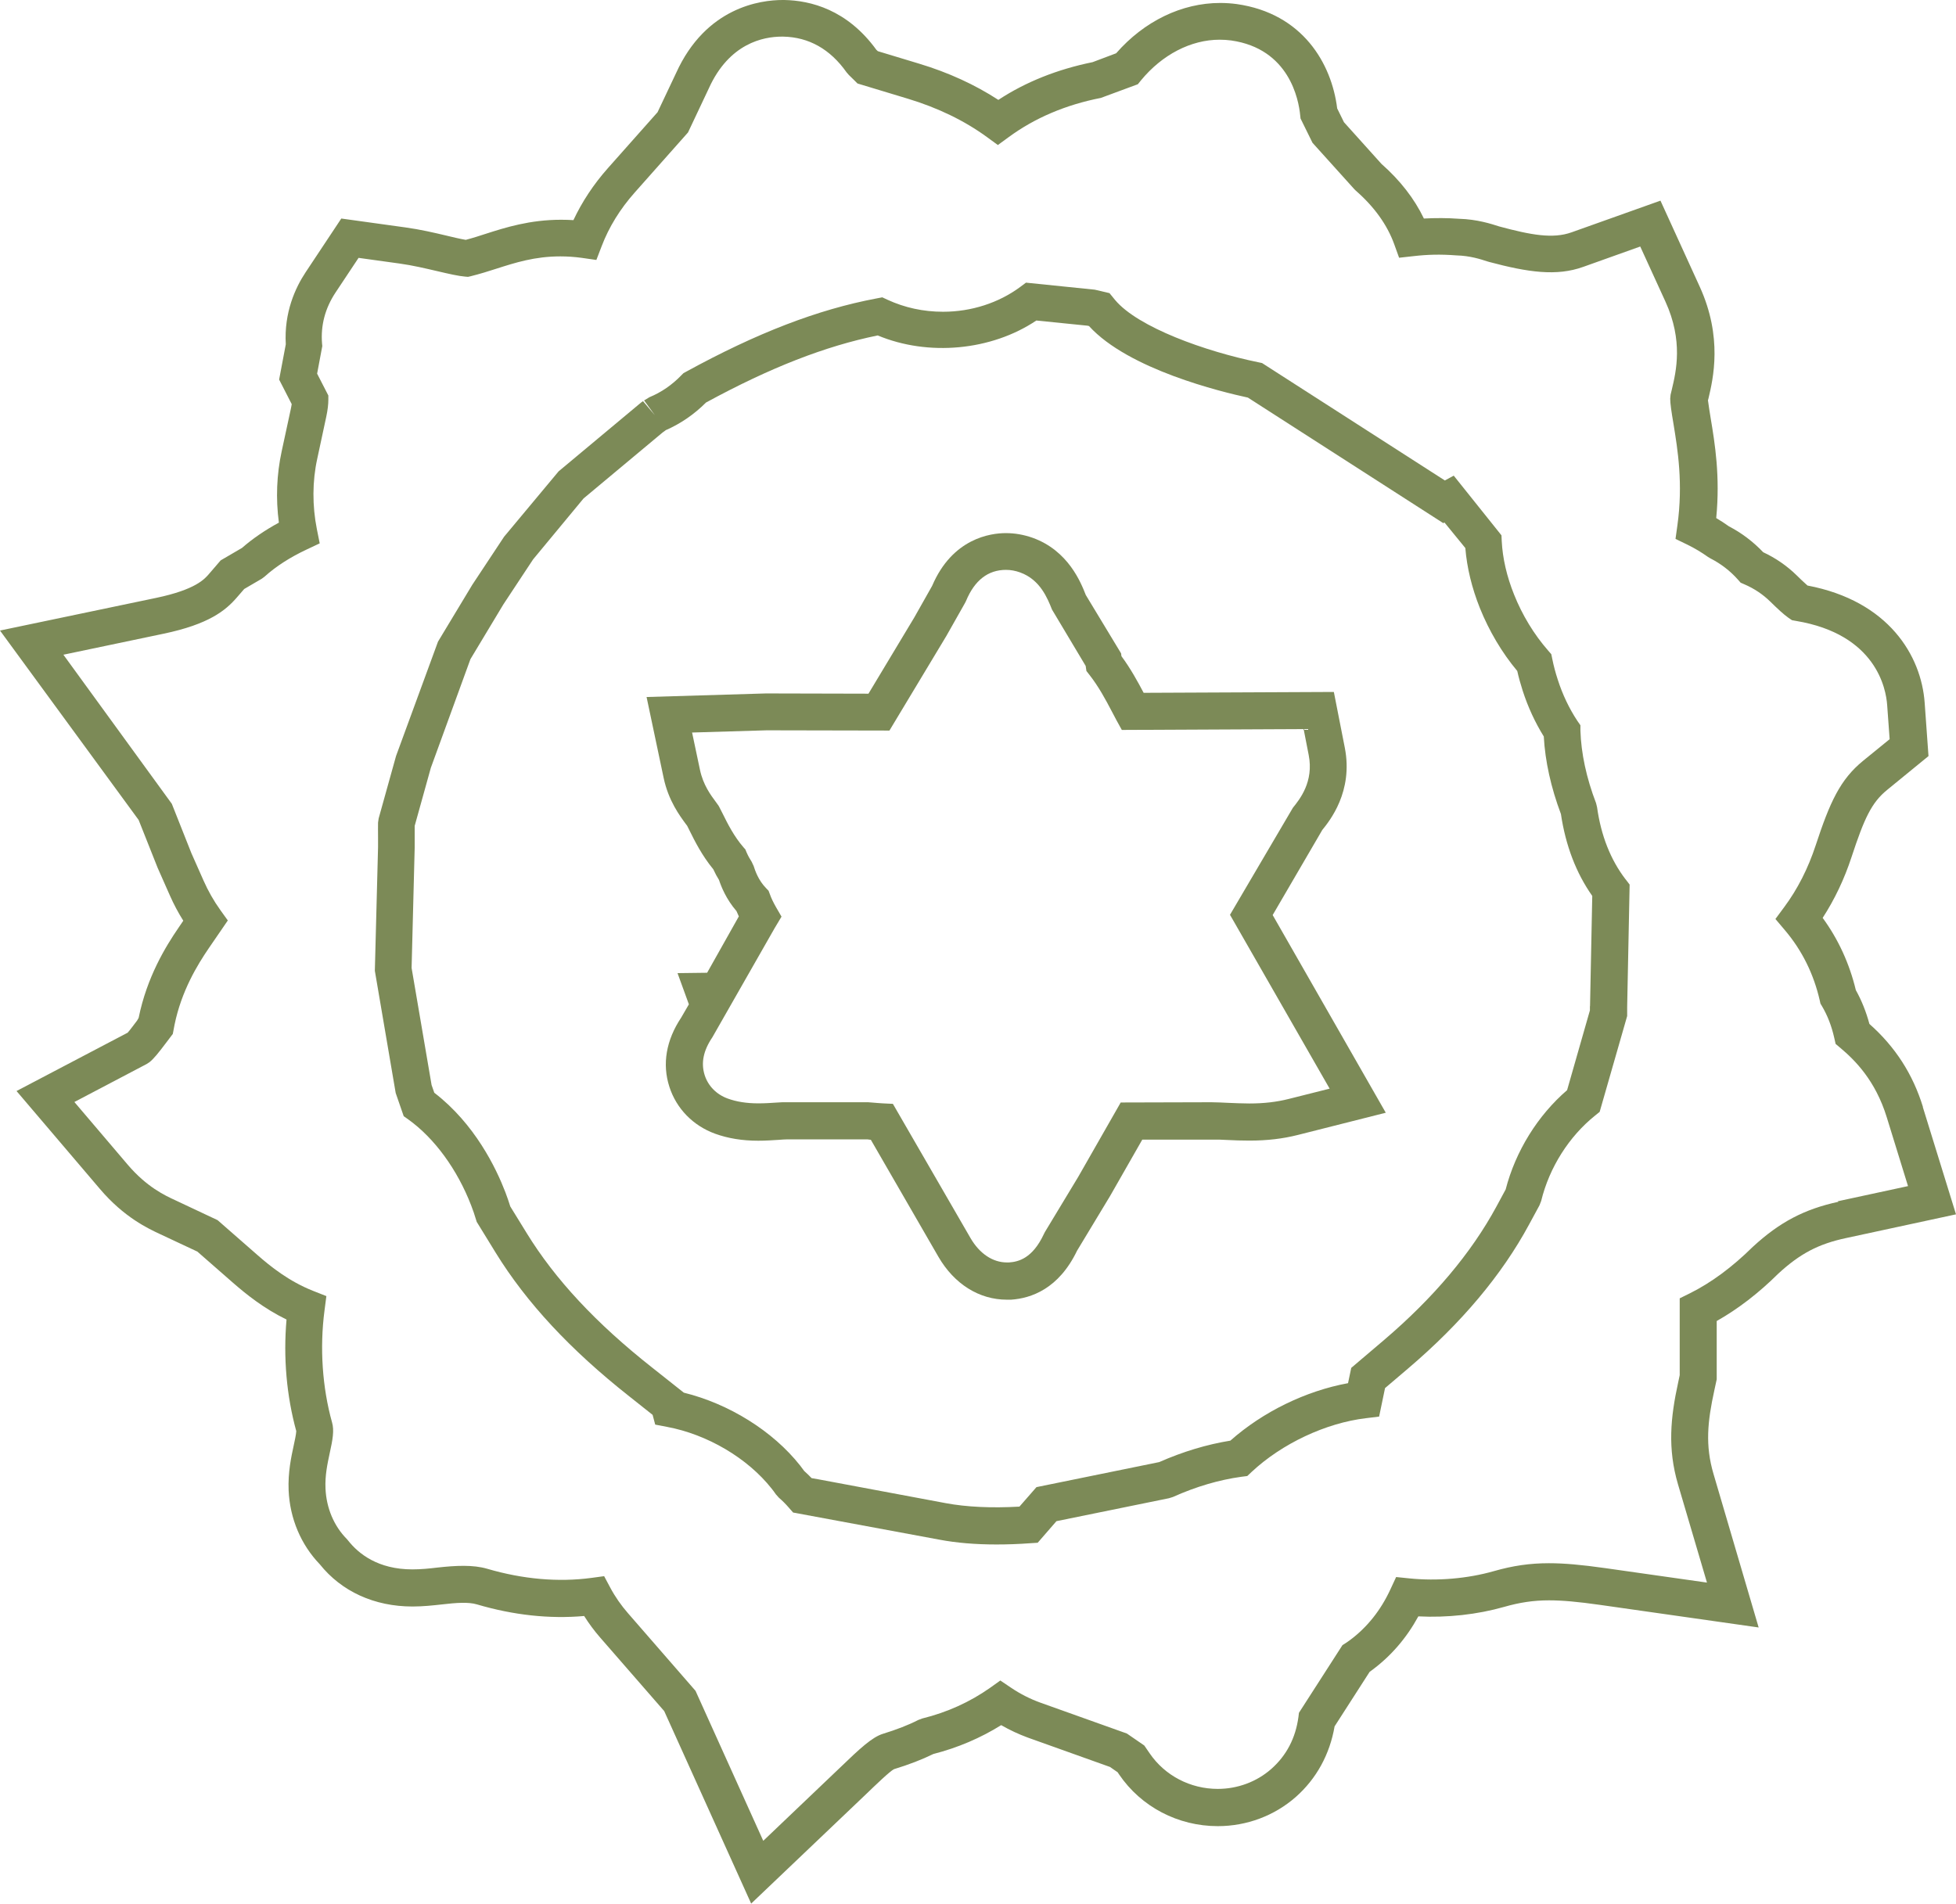
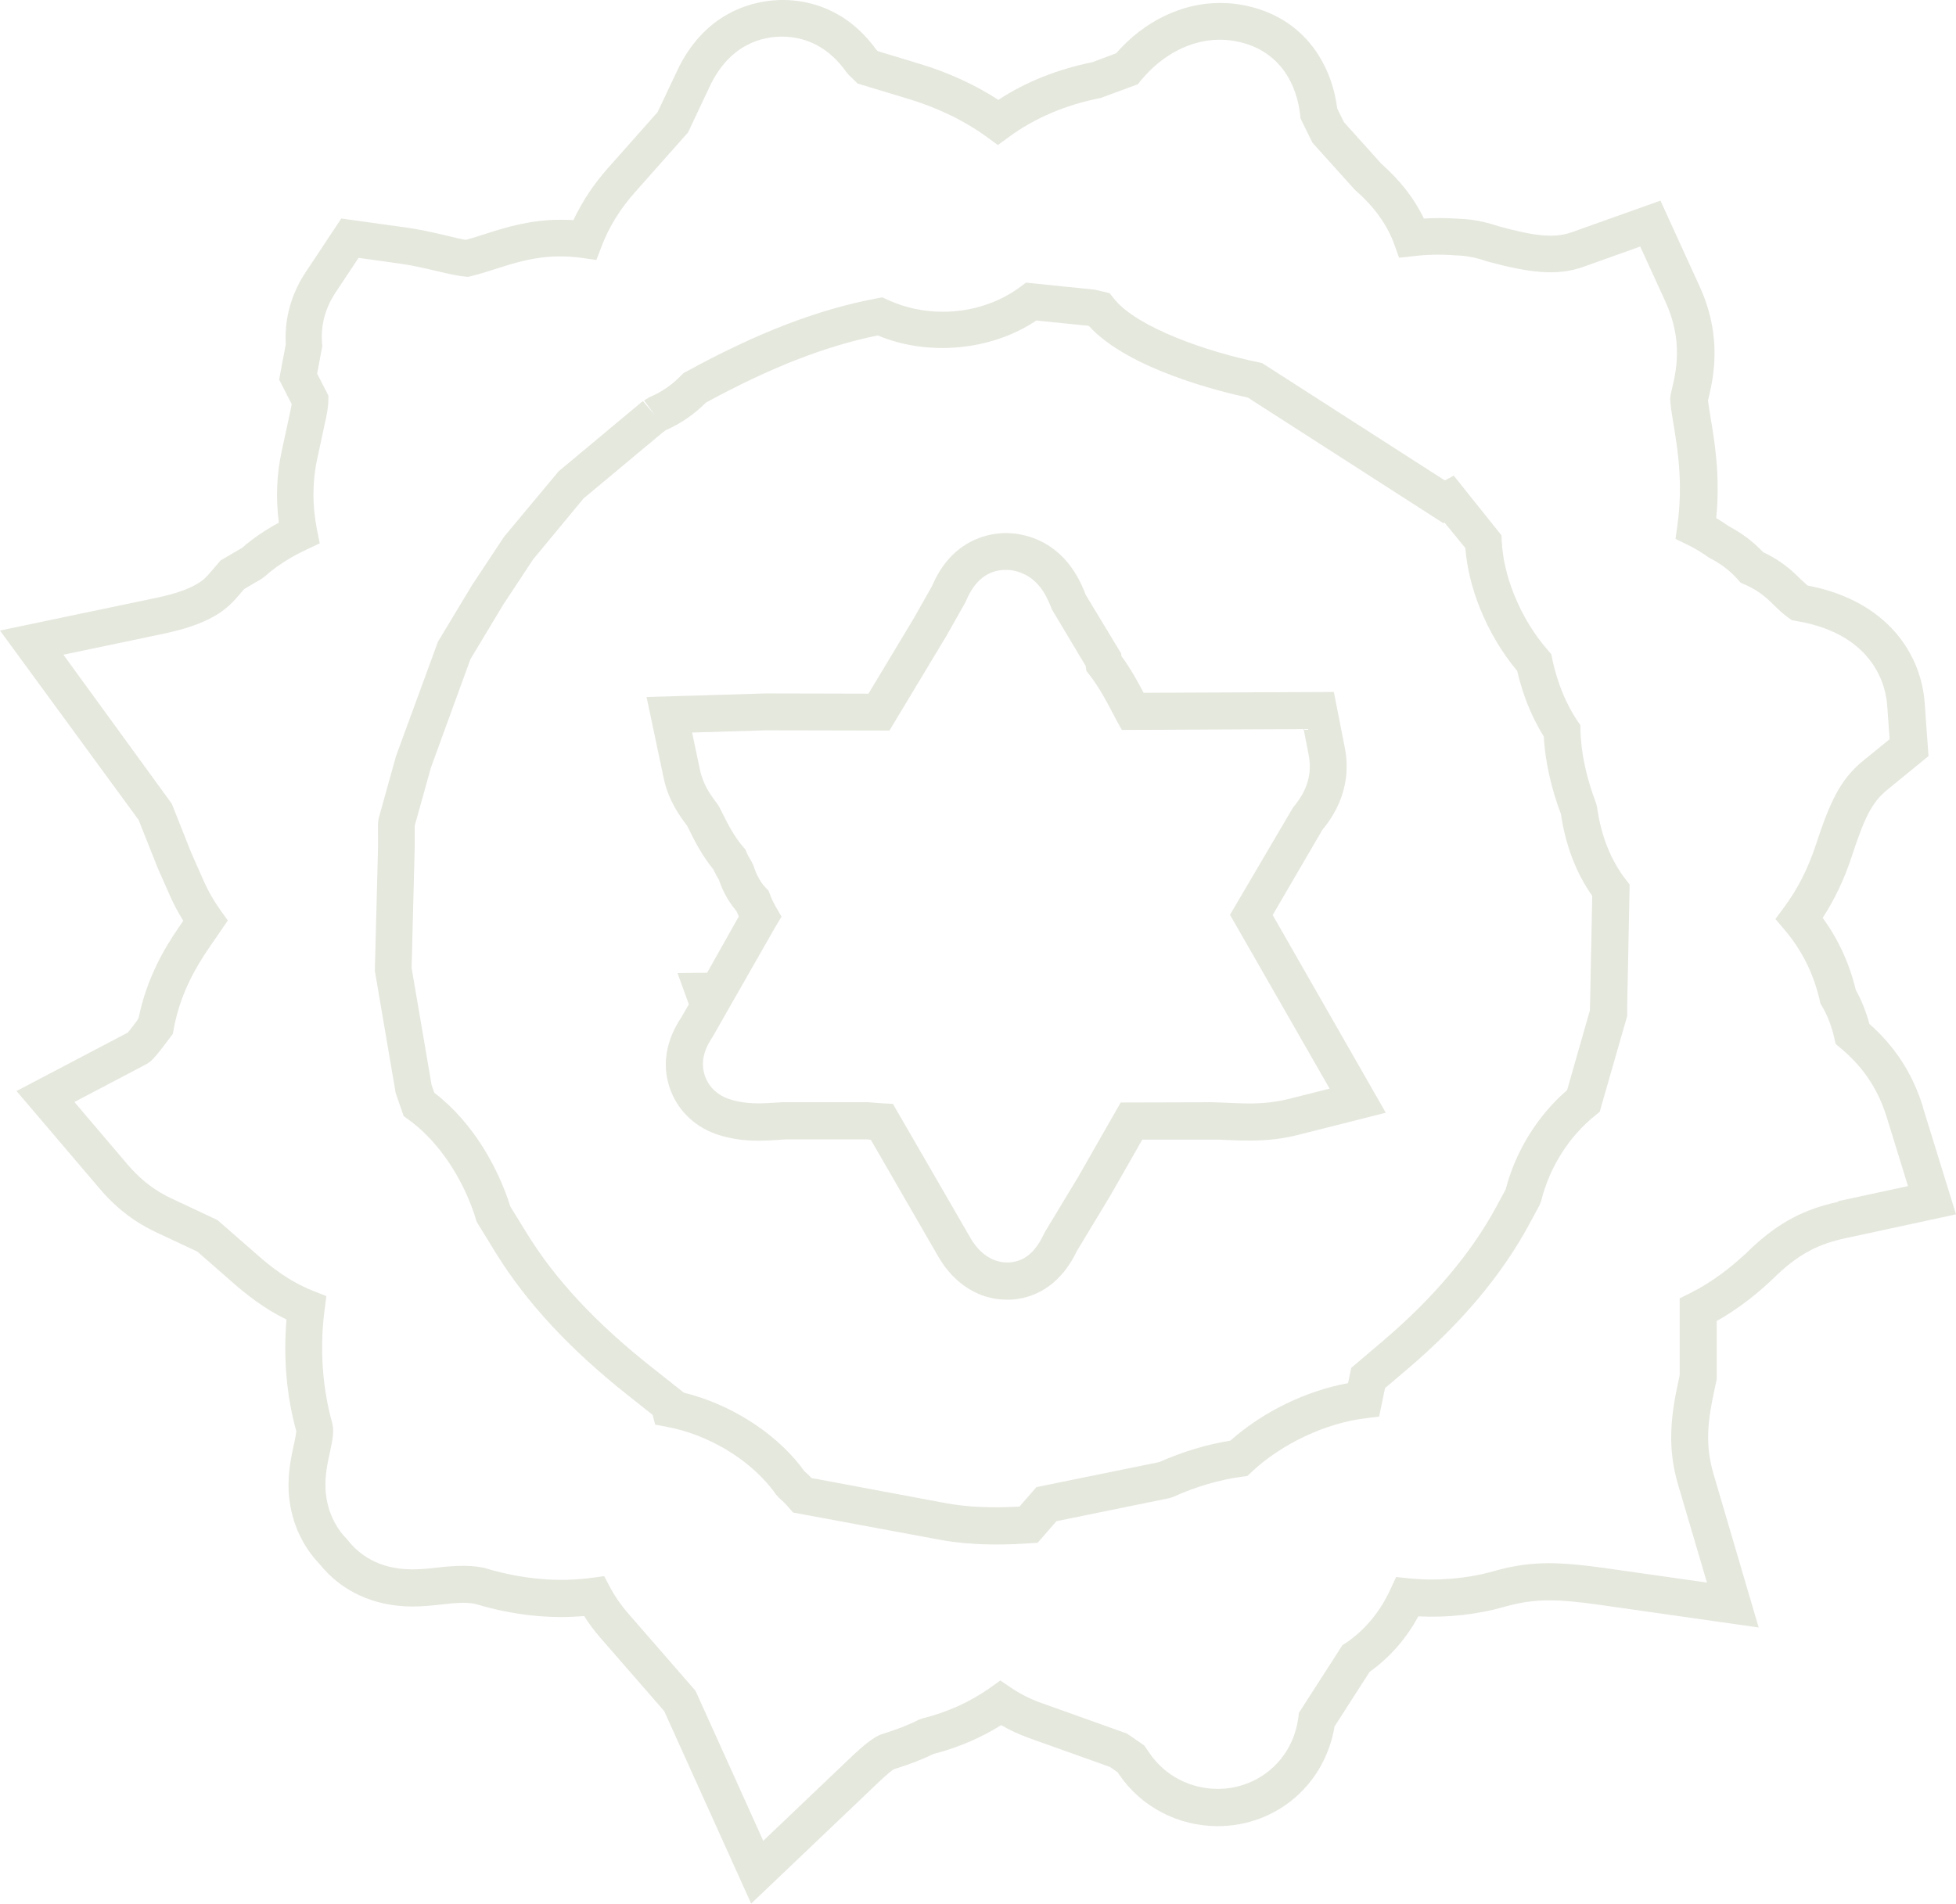
- <svg xmlns="http://www.w3.org/2000/svg" viewBox="0 0 158.58 154.36" version="1.1" id="svg3" width="158.58" height="154.36">
+ <svg xmlns="http://www.w3.org/2000/svg" style="opacity:.2" viewBox="0 0 158.58 154.36" version="1.1" id="svg3" width="158.58" height="154.36">
  <defs id="defs3" />
  <g fill="#7c8a57" id="g3" transform="translate(-44.87,-482.28)">
    <path d="m 200.77,572.04 c -0.82,-2.66 -2.24,-4.87 -4.34,-6.73 -0.27,-1 -0.64,-1.92 -1.1,-2.74 -0.52,-2.16 -1.42,-4.12 -2.69,-5.86 0.96,-1.48 1.75,-3.13 2.34,-4.93 1.03,-3.13 1.62,-4.42 2.89,-5.45 l 3.35,-2.74 -0.31,-4.32 c -0.27,-3.81 -2.91,-8.26 -9.5,-9.51 -0.29,-0.25 -0.71,-0.66 -0.88,-0.83 -0.79,-0.77 -1.7,-1.4 -2.71,-1.87 -0.81,-0.85 -1.74,-1.56 -2.78,-2.1 -0.33,-0.24 -0.68,-0.46 -1.03,-0.67 0.33,-3.38 -0.11,-6.07 -0.45,-8.1 -0.05,-0.32 -0.18,-1.1 -0.22,-1.45 0.01,-0.05 0.02,-0.09 0.04,-0.14 0.38,-1.61 1.17,-4.96 -0.71,-9.08 l -3.18,-6.97 -7.21,2.57 c -1.52,0.54 -3.27,0.22 -5.87,-0.48 -0.62,-0.2 -1.78,-0.58 -3.26,-0.62 -0.95,-0.07 -1.9,-0.07 -2.84,-0.02 -0.77,-1.61 -1.93,-3.1 -3.44,-4.43 l -3.04,-3.38 -0.55,-1.12 c -0.45,-3.64 -2.8,-7.7 -8.14,-8.46 -0.44,-0.06 -0.9,-0.09 -1.35,-0.09 -3.11,0 -6.16,1.48 -8.43,4.08 l -1.91,0.72 c -2.85,0.58 -5.42,1.6 -7.64,3.06 -1.89,-1.23 -4.04,-2.22 -6.43,-2.94 l -3.34,-1.01 c 0,0 -0.08,-0.08 -0.12,-0.11 -2.37,-3.27 -5.35,-4 -7.46,-4.04 h -0.14 c -1.79,0 -6.22,0.58 -8.64,5.93 l -1.5,3.17 -4.03,4.54 c -1.16,1.31 -2.09,2.72 -2.79,4.21 -0.33,-0.02 -0.67,-0.03 -1,-0.03 -2.54,0 -4.52,0.63 -6.11,1.14 -0.52,0.17 -1.05,0.34 -1.62,0.49 -0.42,-0.07 -1.19,-0.25 -1.59,-0.35 -0.97,-0.23 -2.08,-0.49 -3.31,-0.66 l -5.19,-0.72 -2.9,4.37 c -0.82,1.24 -1.75,3.24 -1.6,5.83 l -0.54,2.86 1.02,1.99 c -0.02,0.11 -0.04,0.25 -0.08,0.43 l -0.73,3.38 c -0.41,1.89 -0.49,3.84 -0.23,5.8 -1.12,0.61 -2.12,1.29 -2.99,2.05 l -1.73,1.01 -0.92,1.07 c -0.39,0.46 -1.12,1.3 -4.3,1.97 l -12.67,2.65 11.24,15.36 1.54,3.88 1,2.26 c 0.31,0.7 0.67,1.38 1.08,2.03 l -0.38,0.56 c -1.07,1.56 -2.57,4.02 -3.24,7.32 l -0.12,0.21 c -0.17,0.22 -0.58,0.78 -0.77,0.99 l -9.01,4.73 6.76,7.94 c 1.96,2.31 3.93,3.22 4.87,3.66 l 3.03,1.42 2.88,2.52 c 1.08,0.94 2.5,2.09 4.35,2.99 -0.27,3.07 0,6.17 0.79,9.05 -0.01,0.25 -0.14,0.86 -0.21,1.17 -0.2,0.92 -0.47,2.18 -0.41,3.63 0.1,2.29 1,4.41 2.53,6 1.76,2.2 4.42,3.42 7.51,3.42 0.87,0 1.68,-0.09 2.4,-0.17 1.12,-0.13 2.14,-0.21 2.83,0 2.95,0.87 5.88,1.19 8.69,0.94 0.39,0.62 0.82,1.2 1.3,1.75 l 5.19,5.96 7.05,15.61 9.27,-8.83 c 0.79,-0.76 1.97,-1.9 2.31,-2.07 1.21,-0.37 2.25,-0.77 3.19,-1.23 1.99,-0.51 3.83,-1.3 5.5,-2.34 0.71,0.41 1.43,0.74 2.16,1.01 l 6.66,2.38 0.62,0.43 0.12,0.18 c 1.79,2.63 4.78,4.19 8,4.19 2.35,0 4.59,-0.84 6.33,-2.37 1.67,-1.48 2.75,-3.45 3.14,-5.72 l 2.84,-4.42 c 0.06,-0.04 0.13,-0.09 0.19,-0.14 1.54,-1.14 2.8,-2.6 3.76,-4.36 2.34,0.12 4.79,-0.15 6.96,-0.77 1.26,-0.36 2.38,-0.53 3.63,-0.53 1.08,0 2.32,0.11 4.15,0.37 l 12.85,1.83 -3.66,-12.45 c -0.68,-2.31 -0.49,-4.24 0.07,-6.79 l 0.19,-0.88 v -4.73 c 1.72,-0.97 3.41,-2.27 4.99,-3.84 1.76,-1.62 3.25,-2.41 5.51,-2.89 l 8.9,-1.92 -2.69,-8.7 z m -6.85,7.69 c -2.77,0.6 -4.77,1.65 -6.95,3.66 -1.65,1.63 -3.36,2.9 -5.09,3.76 l -0.83,0.41 v 6.23 c 0,0 -0.12,0.57 -0.12,0.57 -0.63,2.87 -0.87,5.38 -0.02,8.28 l 2.35,7.97 -8.23,-1.17 c -1.98,-0.28 -3.35,-0.4 -4.58,-0.4 -1.55,0 -2.92,0.2 -4.46,0.64 -2.13,0.61 -4.61,0.82 -6.86,0.59 l -1.07,-0.11 -0.45,0.97 c -0.79,1.72 -1.9,3.11 -3.3,4.15 -0.11,0.08 -0.22,0.16 -0.33,0.23 l -0.27,0.17 -3.53,5.49 -0.04,0.33 c -0.23,1.72 -0.97,3.13 -2.2,4.22 -1.18,1.04 -2.73,1.62 -4.34,1.62 -2.23,0 -4.29,-1.08 -5.52,-2.88 l -0.44,-0.64 -1.41,-0.97 -7.03,-2.51 c -0.8,-0.29 -1.6,-0.69 -2.37,-1.21 l -0.86,-0.58 -0.84,0.6 c -1.62,1.14 -3.46,1.98 -5.49,2.48 l -0.32,0.12 c -0.82,0.42 -1.76,0.78 -2.86,1.12 -0.88,0.27 -1.86,1.18 -3.51,2.77 l -6.2,5.91 -5.49,-12.16 -5.48,-6.3 c -0.55,-0.63 -1.04,-1.33 -1.44,-2.08 l -0.49,-0.92 -1.03,0.14 c -2.68,0.36 -5.55,0.11 -8.45,-0.74 -1.16,-0.34 -2.56,-0.26 -4.02,-0.1 -0.66,0.08 -1.35,0.15 -2.05,0.15 -2.79,0 -4.36,-1.27 -5.2,-2.33 l -0.11,-0.13 c -1.05,-1.06 -1.66,-2.52 -1.73,-4.09 -0.05,-1.07 0.16,-2.03 0.34,-2.87 0.24,-1.09 0.38,-1.85 0.19,-2.5 -0.79,-2.83 -1.01,-6.05 -0.61,-9.08 l 0.15,-1.16 -1.09,-0.43 c -1.94,-0.77 -3.44,-1.97 -4.53,-2.93 l -3.2,-2.8 -3.42,-1.61 c -0.87,-0.4 -2.32,-1.08 -3.86,-2.88 l -4.33,-5.09 5.86,-3.08 0.23,-0.15 c 0.34,-0.27 0.73,-0.75 1.36,-1.59 l 0.53,-0.7 0.14,-0.74 c 0.56,-2.74 1.85,-4.85 2.77,-6.2 l 1.55,-2.26 -0.61,-0.85 c -0.53,-0.74 -0.99,-1.55 -1.36,-2.39 l -0.98,-2.21 -1.59,-4.01 -8.79,-12.09 8.11,-1.7 c 3.68,-0.77 5.04,-1.88 5.96,-2.95 l 0.59,-0.68 1.42,-0.83 0.24,-0.18 c 0.92,-0.83 2.06,-1.56 3.4,-2.19 l 1.06,-0.5 -0.23,-1.15 c -0.38,-1.91 -0.37,-3.89 0.03,-5.71 l 0.73,-3.4 c 0.12,-0.56 0.17,-1.02 0.17,-1.38 v -0.35 c 0,0 -0.91,-1.77 -0.91,-1.77 l 0.42,-2.24 -0.02,-0.2 c -0.12,-1.48 0.25,-2.87 1.1,-4.15 l 1.86,-2.8 3.32,0.46 c 1.09,0.15 2.12,0.4 3.03,0.61 0.98,0.23 1.77,0.41 2.29,0.45 l 0.23,0.02 0.22,-0.05 c 0.76,-0.19 1.43,-0.4 2.08,-0.61 1.53,-0.49 3.12,-1 5.19,-1 0.58,0 1.15,0.04 1.74,0.12 l 1.18,0.17 0.43,-1.12 c 0.59,-1.55 1.49,-3.01 2.68,-4.35 l 4.32,-4.87 1.69,-3.58 c 1.65,-3.65 4.42,-4.19 5.91,-4.19 h 0.12 c 2.07,0.04 3.8,1.01 5.13,2.89 l 0.18,0.21 c 0.13,0.13 0.28,0.27 0.44,0.43 l 0.27,0.27 4.07,1.23 c 2.45,0.74 4.61,1.79 6.42,3.11 l 0.89,0.65 0.89,-0.65 c 2.1,-1.54 4.6,-2.61 7.46,-3.17 l 3,-1.11 0.25,-0.31 c 1.72,-2.09 4.05,-3.3 6.38,-3.3 0.31,0 0.63,0.02 0.93,0.06 4.72,0.67 5.48,4.81 5.6,6.06 l 0.03,0.27 0.97,1.97 3.38,3.75 0.13,0.13 c 1.49,1.3 2.54,2.76 3.11,4.33 l 0.4,1.11 1.17,-0.13 c 1.12,-0.13 2.17,-0.16 3.48,-0.06 1.11,0.03 1.96,0.31 2.48,0.48 l 0.17,0.05 c 3.15,0.84 5.46,1.18 7.63,0.4 l 4.62,-1.65 2.04,4.46 c 1.46,3.19 0.87,5.67 0.52,7.14 -0.03,0.14 -0.07,0.27 -0.1,0.42 l -0.03,0.31 c 0,0.4 0.09,1.01 0.27,2.08 0.33,2.03 0.79,4.8 0.31,8.22 l -0.15,1.08 0.99,0.48 c 0.57,0.28 1.12,0.61 1.64,0.98 l 0.2,0.12 c 0.84,0.43 1.59,1 2.23,1.72 l 0.22,0.25 0.3,0.13 c 0.79,0.34 1.5,0.81 2.11,1.41 0.55,0.54 1.08,1.04 1.47,1.31 l 0.28,0.19 0.33,0.06 c 6.49,1.08 7.3,5.5 7.39,6.83 l 0.2,2.76 -2.15,1.75 c -1.86,1.52 -2.69,3.34 -3.84,6.84 -0.62,1.89 -1.48,3.58 -2.56,5.03 l -0.71,0.96 0.77,0.91 c 1.39,1.64 2.34,3.56 2.83,5.72 l 0.05,0.23 0.12,0.2 c 0.44,0.74 0.78,1.6 1,2.58 l 0.11,0.49 0.38,0.32 c 1.18,0.99 2.85,2.64 3.77,5.64 l 1.72,5.57 -5.7,1.23 z" id="path1" />
    <path d="m 176.65,553.57 c -1.2,-1.57 -1.98,-3.53 -2.3,-5.83 l -0.08,-0.33 c -0.79,-2.06 -1.21,-4.04 -1.27,-5.89 v -0.43 c 0,0 -0.25,-0.36 -0.25,-0.36 -0.66,-1 -1.2,-2.13 -1.59,-3.35 -0.18,-0.55 -0.33,-1.11 -0.44,-1.66 l -0.08,-0.39 -0.26,-0.3 c -1.13,-1.29 -2.09,-2.86 -2.76,-4.54 -0.59,-1.47 -0.93,-2.94 -1,-4.35 l -0.02,-0.45 -3.87,-4.84 -0.72,0.39 -14.82,-9.52 -0.28,-0.06 c -4.31,-0.88 -9.79,-2.84 -11.64,-5.06 l -0.45,-0.55 -1.19,-0.28 -5.58,-0.57 -0.47,0.35 c -1.74,1.29 -3.96,2.01 -6.25,2.01 -1.6,0 -3.11,-0.33 -4.5,-0.97 l -0.43,-0.2 -0.47,0.09 c -4.77,0.9 -9.68,2.79 -15.45,5.95 l -0.2,0.11 -0.16,0.16 c -0.76,0.79 -1.63,1.39 -2.6,1.79 l -0.43,0.26 0.88,1.21 -0.97,-1.15 c -0.1,0.07 -0.2,0.14 -0.31,0.24 l -6.53,5.45 -4.42,5.3 -2.58,3.9 -2.78,4.61 -3.4,9.27 -1.41,5.06 -0.05,0.34 c -0.01,0.29 0,0.79 0,1.15 0,0.31 0,0.6 0,0.85 l -0.26,10.02 1.69,9.91 0.65,1.88 0.38,0.27 c 2.12,1.52 3.97,4.06 5.09,6.97 0.15,0.38 0.28,0.77 0.39,1.14 l 0.06,0.19 1.53,2.49 c 2.5,4.06 6.05,7.88 10.84,11.66 l 1.89,1.5 0.21,0.79 0.94,0.18 c 3.28,0.61 6.54,2.53 8.5,5.01 0.12,0.15 0.23,0.3 0.34,0.46 l 0.24,0.27 c 0.29,0.25 0.56,0.52 0.81,0.81 l 0.35,0.4 11.86,2.2 c 1.37,0.26 2.92,0.39 4.62,0.39 0.87,0 1.79,-0.03 2.73,-0.1 l 0.62,-0.04 1.52,-1.75 9.12,-1.86 0.32,-0.1 c 1.87,-0.84 3.74,-1.39 5.56,-1.64 l 0.47,-0.06 0.35,-0.33 c 2.46,-2.3 6.01,-3.97 9.27,-4.36 l 1.07,-0.13 0.48,-2.31 1.88,-1.6 c 4.29,-3.65 7.59,-7.57 9.8,-11.67 l 0.84,-1.55 0.14,-0.36 c 0.66,-2.71 2.26,-5.23 4.37,-6.92 l 0.37,-0.3 2.23,-7.77 v -0.2 c 0,-0.13 0,-0.53 0,-0.53 l 0.2,-9.93 -0.32,-0.42 z m -2.88,10.32 v 0.32 c 0,0 -1.85,6.47 -1.85,6.47 -2.38,2.05 -4.18,4.95 -4.98,8.05 l -0.75,1.39 c -2.04,3.77 -5.11,7.41 -9.11,10.82 l -2.66,2.26 -0.26,1.24 c -3.43,0.63 -6.9,2.32 -9.54,4.66 -1.91,0.31 -3.84,0.89 -5.77,1.74 l -9.95,2.03 -1.38,1.58 c -2.29,0.13 -4.31,0.03 -5.97,-0.28 l -10.31,-1.93 -0.57,-0.1 c -0.19,-0.2 -0.39,-0.39 -0.6,-0.58 -0.11,-0.15 -0.22,-0.3 -0.33,-0.44 -2.21,-2.8 -5.77,-5.01 -9.43,-5.91 l -2.6,-2.06 c -4.51,-3.56 -7.83,-7.12 -10.14,-10.88 l -1.33,-2.16 c -0.12,-0.38 -0.25,-0.77 -0.4,-1.16 -0.75,-1.95 -2.47,-5.53 -5.76,-8.06 l -0.22,-0.63 -1.62,-9.49 0.25,-9.76 c 0,-0.3 0,-0.62 0,-0.94 0,-0.24 0,-0.57 0,-0.82 l 1.31,-4.71 3.21,-8.81 2.67,-4.44 2.41,-3.65 4.09,-4.94 6.41,-5.35 c 0.06,-0.05 0.12,-0.09 0.18,-0.13 l 0.08,-0.06 c 1.21,-0.53 2.3,-1.28 3.26,-2.24 5.22,-2.84 9.66,-4.57 13.92,-5.44 4.09,1.71 9.21,1.24 12.86,-1.21 l 4.15,0.42 0.12,0.03 c 3.2,3.52 10.75,5.34 12.88,5.8 l 15.84,10.18 0.1,-0.05 1.69,2.07 c 0.13,1.6 0.53,3.24 1.18,4.87 0.75,1.86 1.79,3.62 3.03,5.1 0.12,0.54 0.27,1.07 0.44,1.6 0.43,1.33 1.01,2.58 1.71,3.71 0.11,2.01 0.58,4.13 1.39,6.29 0.38,2.55 1.23,4.78 2.54,6.64 l -0.18,8.93 z" id="path2" />
    <path d="m 152.05,549.61 c 0.63,-0.78 2.54,-3.14 1.85,-6.69 l -0.89,-4.53 -15.42,0.07 c -0.49,-0.92 -1.04,-1.94 -1.8,-2.97 l -0.03,-0.23 -2.86,-4.73 c -0.39,-0.99 -1.41,-3.6 -4.31,-4.64 -0.71,-0.25 -1.43,-0.38 -2.17,-0.38 -1.25,0 -4.33,0.42 -5.98,4.28 l -1.44,2.55 c 0,0 -2.65,4.41 -3.72,6.19 l -8.3,-0.02 -9.69,0.29 1.38,6.54 c 0.39,1.87 1.32,3.1 1.81,3.77 l 0.1,0.13 c 0.06,0.12 0.13,0.25 0.19,0.38 0.43,0.87 1.01,2.03 1.93,3.15 0.16,0.35 0.32,0.64 0.46,0.86 0.18,0.54 0.58,1.56 1.42,2.53 0.06,0.14 0.12,0.28 0.19,0.43 l -2.57,4.57 -2.4,0.03 0.92,2.53 -0.62,1.07 c -1.22,1.83 -1.56,3.77 -0.96,5.62 0.57,1.77 1.92,3.15 3.7,3.8 1.05,0.38 2.2,0.57 3.51,0.57 0.6,0 1.15,-0.04 1.64,-0.07 0.27,-0.02 0.53,-0.04 0.7,-0.04 h 6.5 c 0,0 0.22,0.03 0.22,0.03 0.02,0 0.04,0 0.06,0 l 5.48,9.49 c 1.28,2.21 3.3,3.48 5.55,3.48 h 0.34 c 1.62,-0.11 3.86,-0.87 5.35,-3.97 l 2.68,-4.44 2.61,-4.57 h 5.61 c 0.38,-0.01 0.8,0 1.28,0.03 0.57,0.03 1.16,0.05 1.79,0.05 1.46,0 2.71,-0.15 3.94,-0.46 l 7.12,-1.8 -9.17,-16.03 4,-6.86 z m 0.61,20.95 -3.3,0.83 c -0.99,0.25 -2.01,0.37 -3.21,0.37 -0.59,0 -1.13,-0.03 -1.68,-0.05 -0.49,-0.02 -0.96,-0.05 -1.39,-0.05 l -7.35,0.02 -3.45,6.04 -2.7,4.47 -0.08,0.16 c -0.92,1.97 -2.06,2.25 -2.83,2.3 h -0.17 c -1.15,0 -2.22,-0.72 -2.95,-1.98 l -6.29,-10.88 -0.82,-0.04 c -0.27,-0.01 -0.52,-0.04 -0.8,-0.06 -0.12,-0.01 -0.23,-0.02 -0.39,-0.03 h -6.55 c -0.23,-0.01 -0.56,0 -0.92,0.03 -0.42,0.03 -0.91,0.06 -1.43,0.06 -0.95,0 -1.77,-0.13 -2.48,-0.39 -0.91,-0.33 -1.59,-1.02 -1.87,-1.9 -0.31,-0.98 -0.11,-1.98 0.62,-3.06 l 5.06,-8.87 0.55,-0.92 -0.44,-0.76 c -0.21,-0.37 -0.38,-0.71 -0.5,-1.05 l -0.11,-0.29 -0.21,-0.22 c -0.63,-0.65 -0.88,-1.42 -1,-1.79 l -0.16,-0.34 c -0.12,-0.19 -0.28,-0.45 -0.42,-0.78 l -0.09,-0.22 -0.16,-0.18 c -0.76,-0.88 -1.27,-1.89 -1.67,-2.7 -0.09,-0.18 -0.18,-0.35 -0.27,-0.53 l -0.07,-0.13 c -0.06,-0.09 -0.12,-0.17 -0.23,-0.32 -0.41,-0.55 -1.02,-1.37 -1.28,-2.59 l -0.64,-3.03 6.05,-0.18 9.95,0.02 4.62,-7.68 1.51,-2.67 0.08,-0.16 c 0.69,-1.67 1.78,-2.52 3.24,-2.52 0.38,0 0.77,0.07 1.15,0.21 1.63,0.59 2.22,2.11 2.58,3.01 l 2.73,4.57 0.06,0.41 0.25,0.32 c 0.75,0.96 1.29,1.97 1.81,2.96 0.13,0.25 0.26,0.49 0.38,0.72 l 0.43,0.78 14.74,-0.07 0.41,2.1 c 0.43,2.18 -0.74,3.61 -1.28,4.28 l -5.1,8.68 8.08,14.1 z" id="path3" />
  </g>
</svg>
